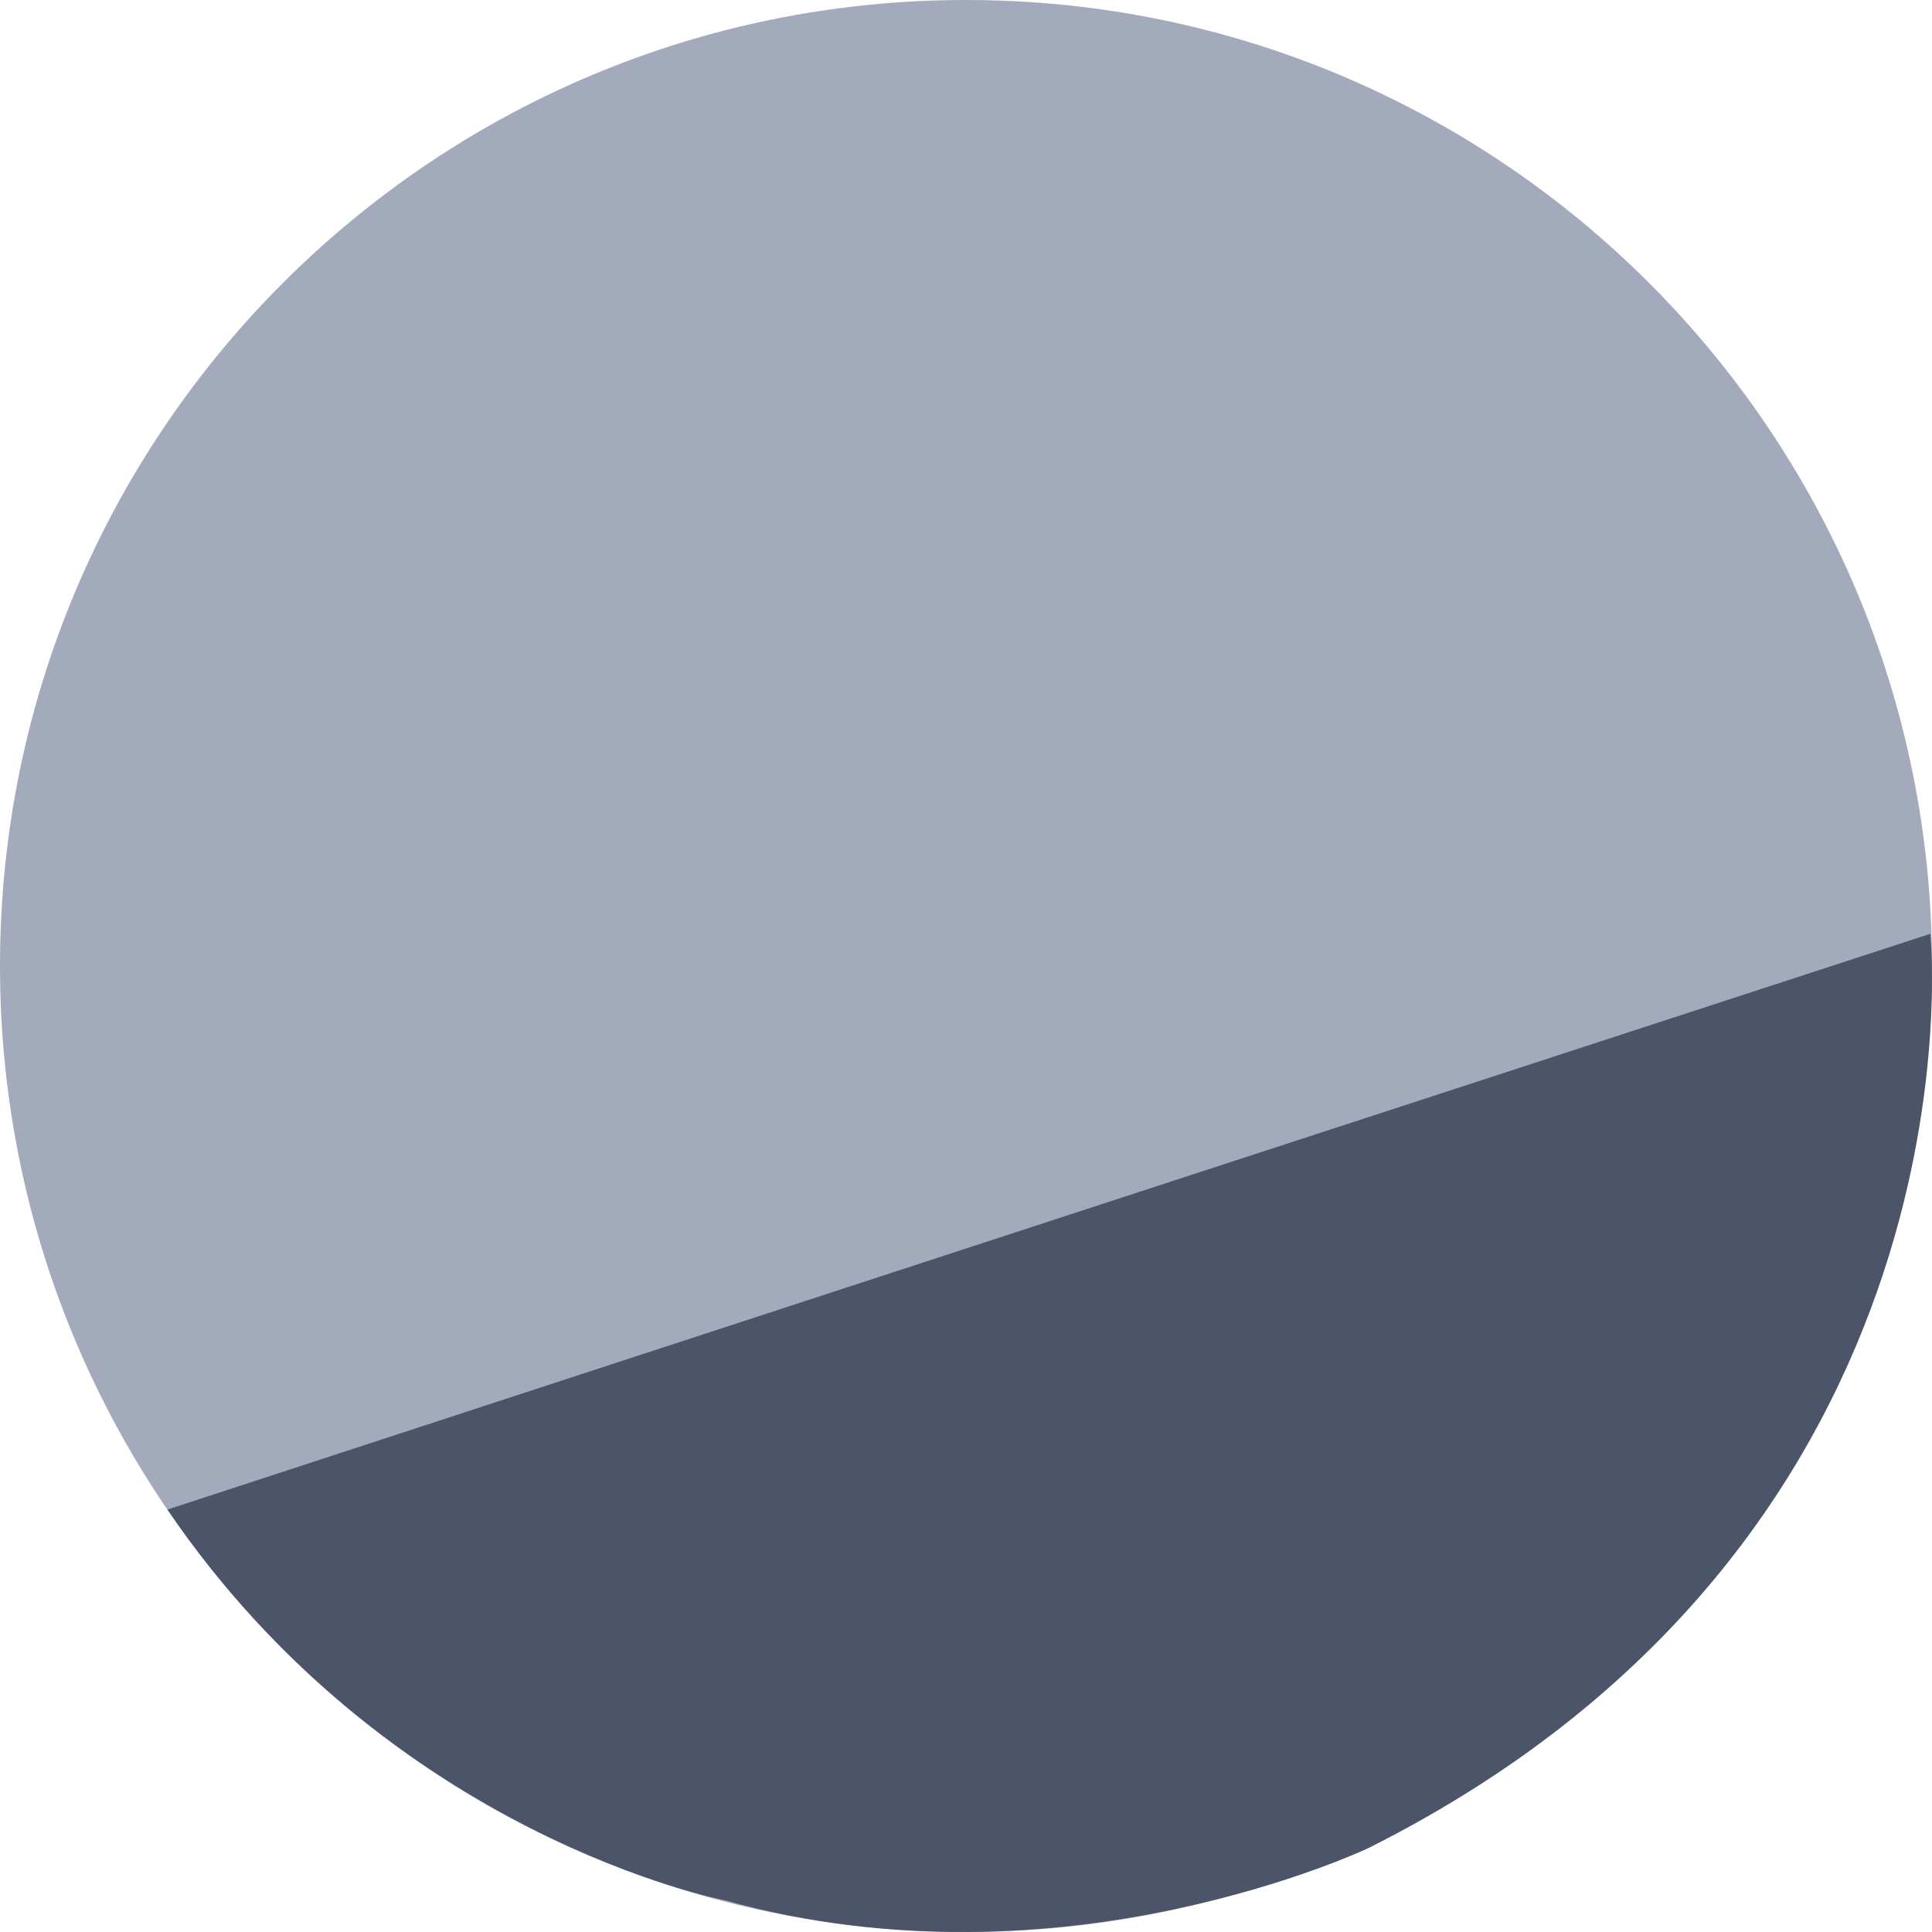
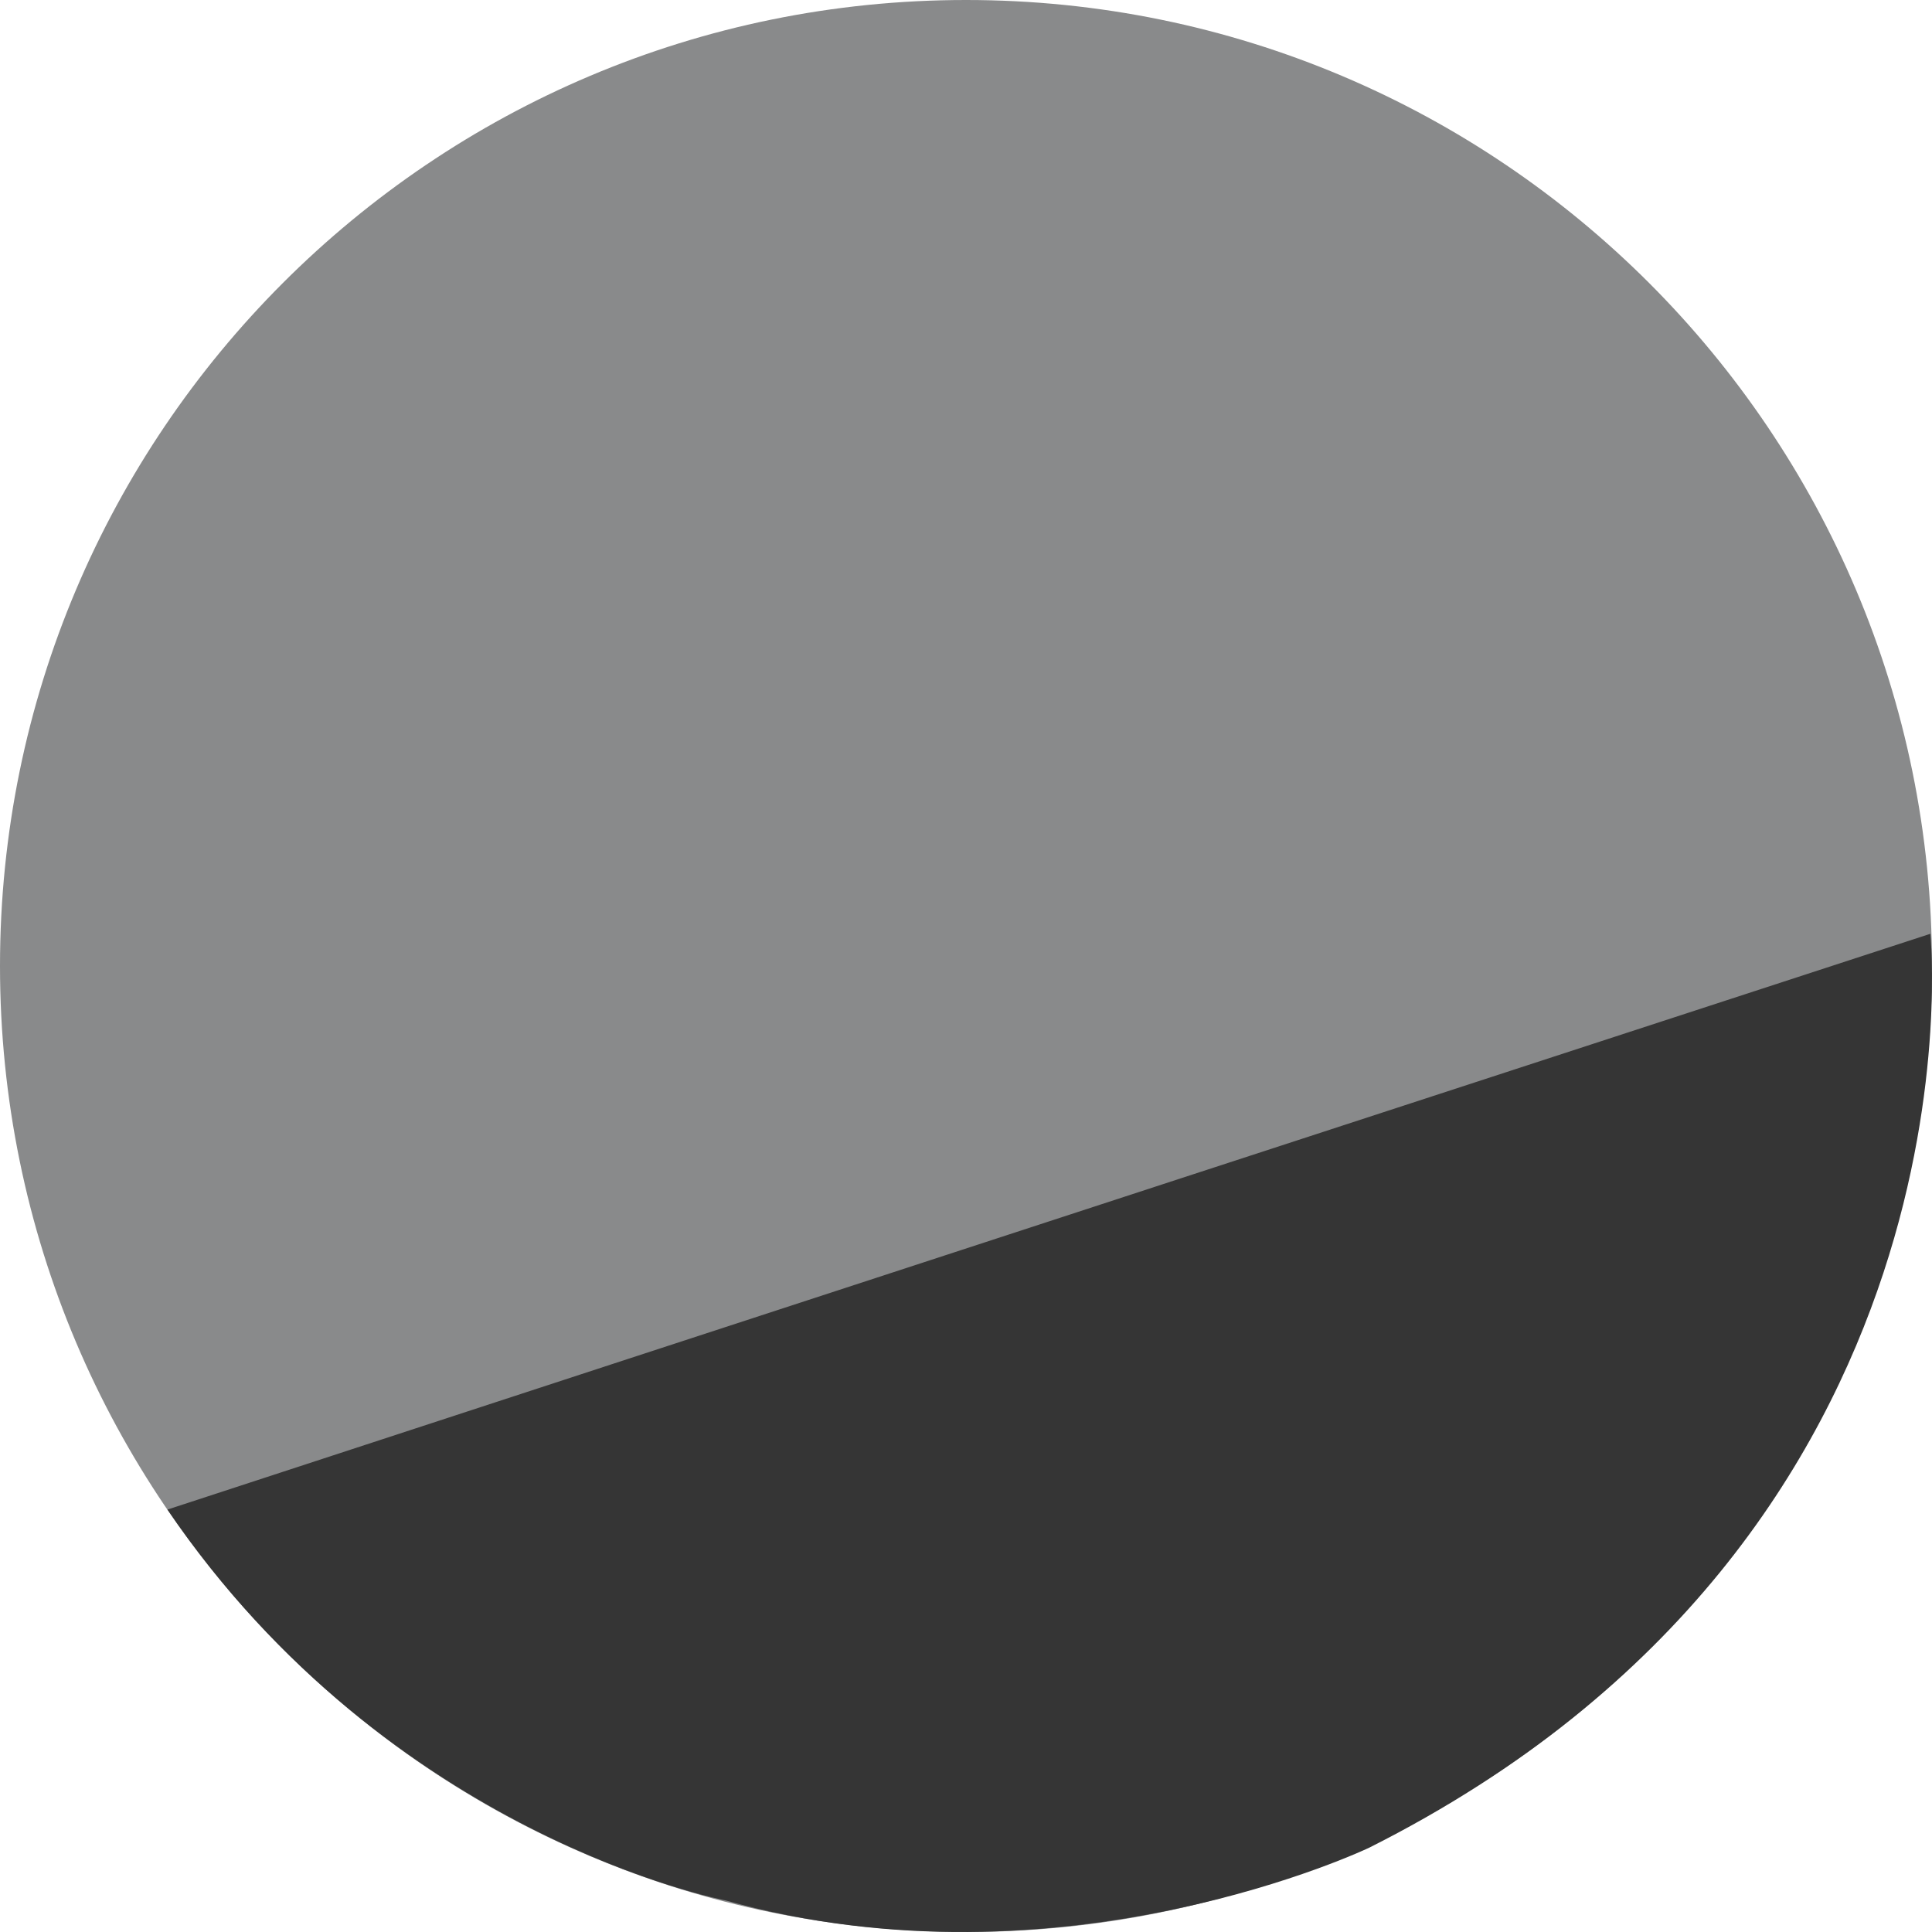
<svg xmlns="http://www.w3.org/2000/svg" width="300" height="300" viewBox="0 0 300 300" fill="none">
-   <path d="M150 300C232.843 300 300 232.843 300 150C300 67.157 232.843 0 150 0C67.157 0 0 67.157 0 150C0 232.843 67.157 300 150 300Z" fill="#a3aabc" />
-   <path d="M26 234.405C26 234.405 125.092 201.946 299.739 145C299.739 145 309.305 238.257 212.626 286.901C212.626 286.901 164.951 309.75 112.648 295.093C112.648 295.093 60.566 285.262 26 234.405Z" fill="#4c5469" />
+   <path d="M150 300C232.843 300 300 232.843 300 150C300 67.157 232.843 0 150 0C67.157 0 0 67.157 0 150C0 232.843 67.157 300 150 300Z" fill="#898a8b" />
+   <path d="M26 234.405C26 234.405 125.092 201.946 299.739 145C299.739 145 309.305 238.257 212.626 286.901C212.626 286.901 164.951 309.75 112.648 295.093C112.648 295.093 60.566 285.262 26 234.405Z" fill="#353535" />
</svg>
